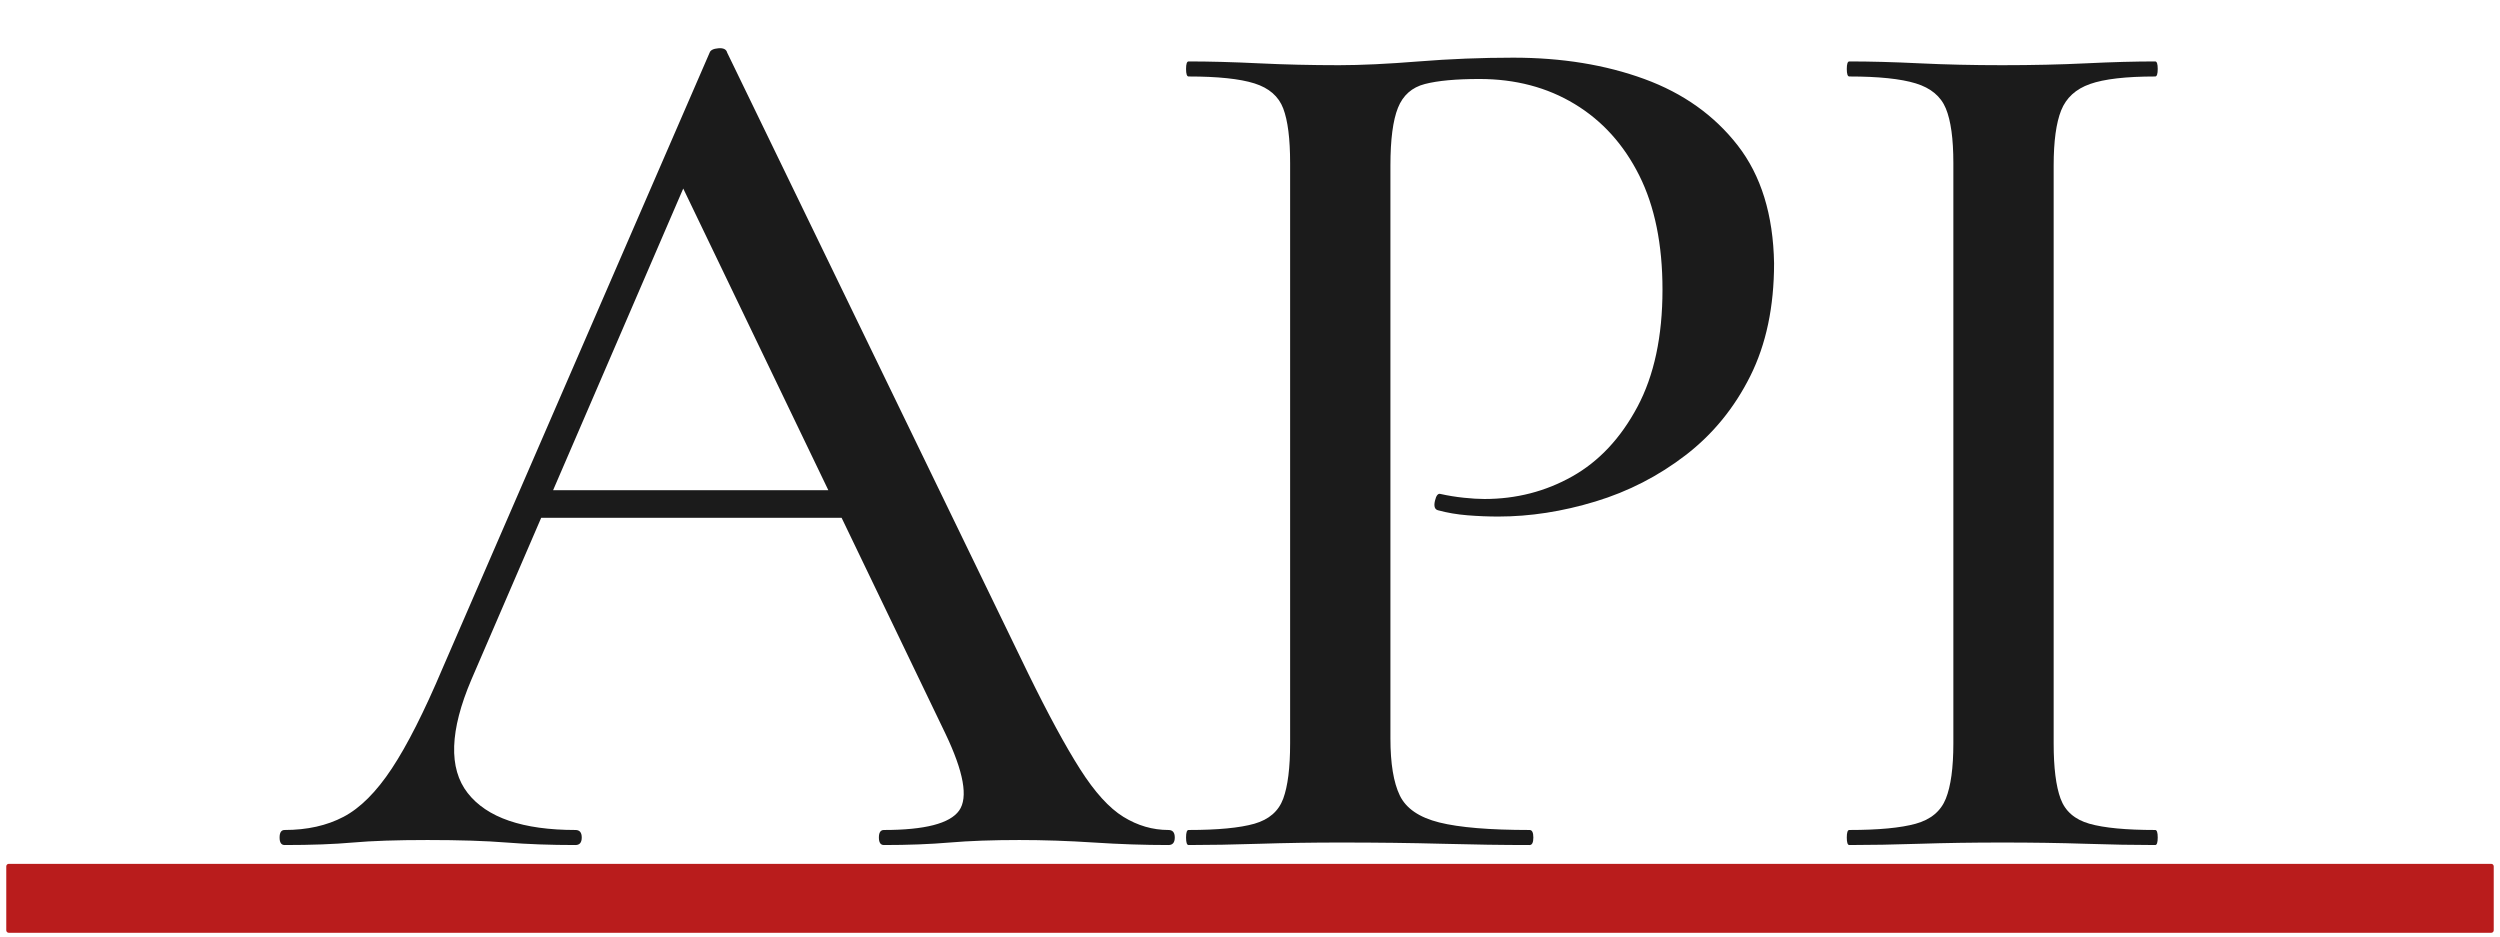
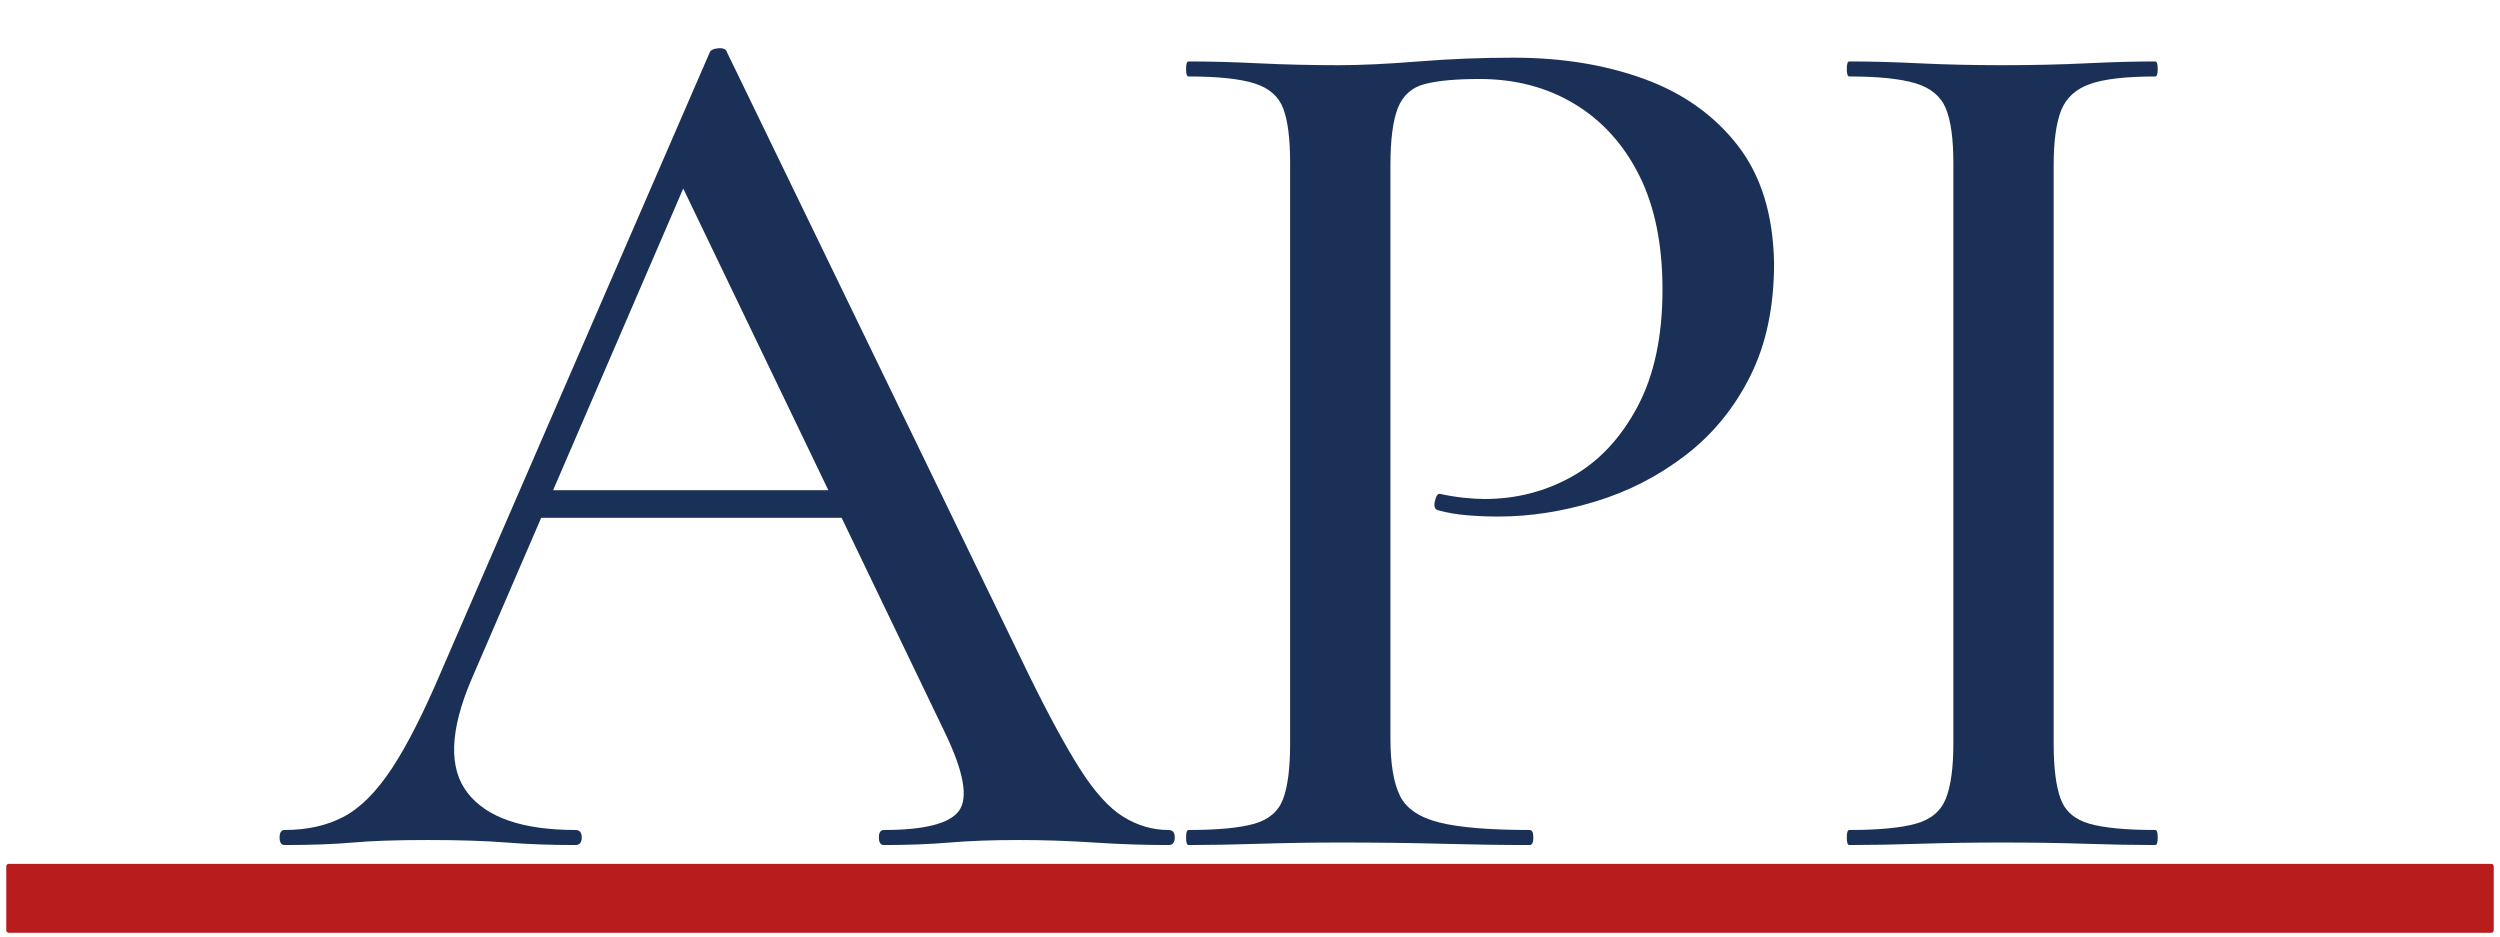
<svg xmlns="http://www.w3.org/2000/svg" viewBox="0 0 1994 747">
  <g transform="translate(228, 674) scale(1, -1)">
-     <path fill="#1b1b1b" d="M187 261 199 283H471L478 261ZM704 12Q709 12 709.0 6.0Q709 0 704 0Q675 0 644.5 2.0Q614 4 585 4Q553 4 529.5 2.0Q506 0 477 0Q473 0 473.0 6.0Q473 12 477 12Q526 12 537.0 27.5Q548 43 526 89L311 536L343 584L148 132Q122 71 145.0 41.5Q168 12 231 12Q236 12 236.0 6.0Q236 0 231 0Q201 0 176.0 2.0Q151 4 113 4Q76 4 53.5 2.0Q31 0 -1 0Q-5 0 -5.0 6.0Q-5 12 -1 12Q26 12 46.0 22.5Q66 33 84.5 61.0Q103 89 125 141L338 632Q339 635 345.0 635.5Q351 636 352 632L592 137Q616 88 633.5 60.5Q651 33 668.0 22.5Q685 12 704 12Z" />
-     <path fill="#1b1b1b" transform="translate(681, 0)" d="M200 85Q200 55 207.5 39.5Q215 24 239.0 18.0Q263 12 311 12Q314 12 314.0 6.0Q314 0 311 0Q279 0 241.5 1.0Q204 2 160 2Q127 2 95.5 1.0Q64 0 39 0Q37 0 37.0 6.0Q37 12 39 12Q74 12 91.5 17.0Q109 22 114.5 37.0Q120 52 120 81V544Q120 573 114.5 587.5Q109 602 91.5 607.5Q74 613 39 613Q37 613 37.0 619.0Q37 625 39 625Q64 625 95.0 623.5Q126 622 159 622Q185 622 222.5 625.0Q260 628 298 628Q356 628 402.5 611.0Q449 594 477.0 558.0Q505 522 506 464Q506 412 487.0 374.0Q468 336 435.5 311.0Q403 286 363.5 274.0Q324 262 286 262Q274 262 261.5 263.0Q249 264 238 267Q234 268 235.5 274.5Q237 281 240 280Q249 278 258.5 277.0Q268 276 275 276Q313 276 345.0 294.0Q377 312 397.0 349.5Q417 387 417 443Q417 497 398.5 534.0Q380 571 347.0 591.0Q314 611 271 611Q243 611 227.5 607.0Q212 603 206.0 588.0Q200 573 200 542Z" />
-     <path fill="#1b1b1b" transform="translate(1202, 0)" d="M208 81Q208 52 213.5 37.0Q219 22 236.5 17.0Q254 12 289 12Q291 12 291.0 6.0Q291 0 289 0Q264 0 233.5 1.0Q203 2 167 2Q132 2 101.0 1.0Q70 0 45 0Q43 0 43.0 6.0Q43 12 45 12Q80 12 98.0 17.0Q116 22 122.0 37.0Q128 52 128 81V544Q128 573 122.0 587.5Q116 602 98.0 607.5Q80 613 45 613Q43 613 43.0 619.0Q43 625 45 625Q70 625 101.0 623.5Q132 622 167 622Q203 622 234.0 623.5Q265 625 289 625Q291 625 291.0 619.0Q291 613 289 613Q254 613 237.0 607.0Q220 601 214.0 586.0Q208 571 208 542Z" />
+     <path fill="#1A3057" d="M187 261 199 283H471L478 261ZM704 12Q709 12 709.0 6.0Q709 0 704 0Q675 0 644.5 2.0Q614 4 585 4Q553 4 529.5 2.0Q506 0 477 0Q473 0 473.0 6.0Q473 12 477 12Q526 12 537.0 27.5Q548 43 526 89L311 536L343 584L148 132Q122 71 145.0 41.5Q168 12 231 12Q236 12 236.0 6.0Q236 0 231 0Q201 0 176.0 2.0Q151 4 113 4Q76 4 53.5 2.0Q31 0 -1 0Q-5 0 -5.0 6.0Q-5 12 -1 12Q26 12 46.0 22.5Q66 33 84.5 61.0Q103 89 125 141L338 632Q339 635 345.0 635.5Q351 636 352 632L592 137Q616 88 633.5 60.5Q651 33 668.0 22.5Q685 12 704 12Z" />
+     <path fill="#1A3057" transform="translate(681, 0)" d="M200 85Q200 55 207.5 39.5Q215 24 239.0 18.0Q263 12 311 12Q314 12 314.0 6.0Q314 0 311 0Q279 0 241.5 1.0Q204 2 160 2Q127 2 95.5 1.0Q64 0 39 0Q37 0 37.0 6.0Q37 12 39 12Q74 12 91.5 17.0Q109 22 114.5 37.0Q120 52 120 81V544Q120 573 114.5 587.5Q109 602 91.5 607.5Q74 613 39 613Q37 613 37.0 619.0Q37 625 39 625Q64 625 95.0 623.5Q126 622 159 622Q185 622 222.5 625.0Q260 628 298 628Q356 628 402.5 611.0Q449 594 477.0 558.0Q505 522 506 464Q506 412 487.0 374.0Q468 336 435.5 311.0Q403 286 363.5 274.0Q324 262 286 262Q274 262 261.5 263.0Q249 264 238 267Q234 268 235.5 274.5Q237 281 240 280Q249 278 258.5 277.0Q268 276 275 276Q313 276 345.0 294.0Q377 312 397.0 349.5Q417 387 417 443Q417 497 398.5 534.0Q380 571 347.0 591.0Q314 611 271 611Q243 611 227.5 607.0Q212 603 206.0 588.0Q200 573 200 542Z" />
+     <path fill="#1A3057" transform="translate(1202, 0)" d="M208 81Q208 52 213.5 37.0Q219 22 236.5 17.0Q254 12 289 12Q291 12 291.0 6.0Q291 0 289 0Q264 0 233.5 1.0Q203 2 167 2Q132 2 101.0 1.0Q70 0 45 0Q43 0 43.0 6.0Q43 12 45 12Q80 12 98.0 17.0Q116 22 122.0 37.0Q128 52 128 81V544Q128 573 122.0 587.5Q116 602 98.0 607.5Q80 613 45 613Q43 613 43.0 619.0Q43 625 45 625Q70 625 101.0 623.5Q132 622 167 622Q203 622 234.0 623.5Q265 625 289 625Q291 625 291.0 619.0Q291 613 289 613Q254 613 237.0 607.0Q220 601 214.0 586.0Q208 571 208 542Z" />
  </g>
  <rect fill="#B91C1C" x="5" y="689" width="1984" height="55" rx="2" />
</svg>
